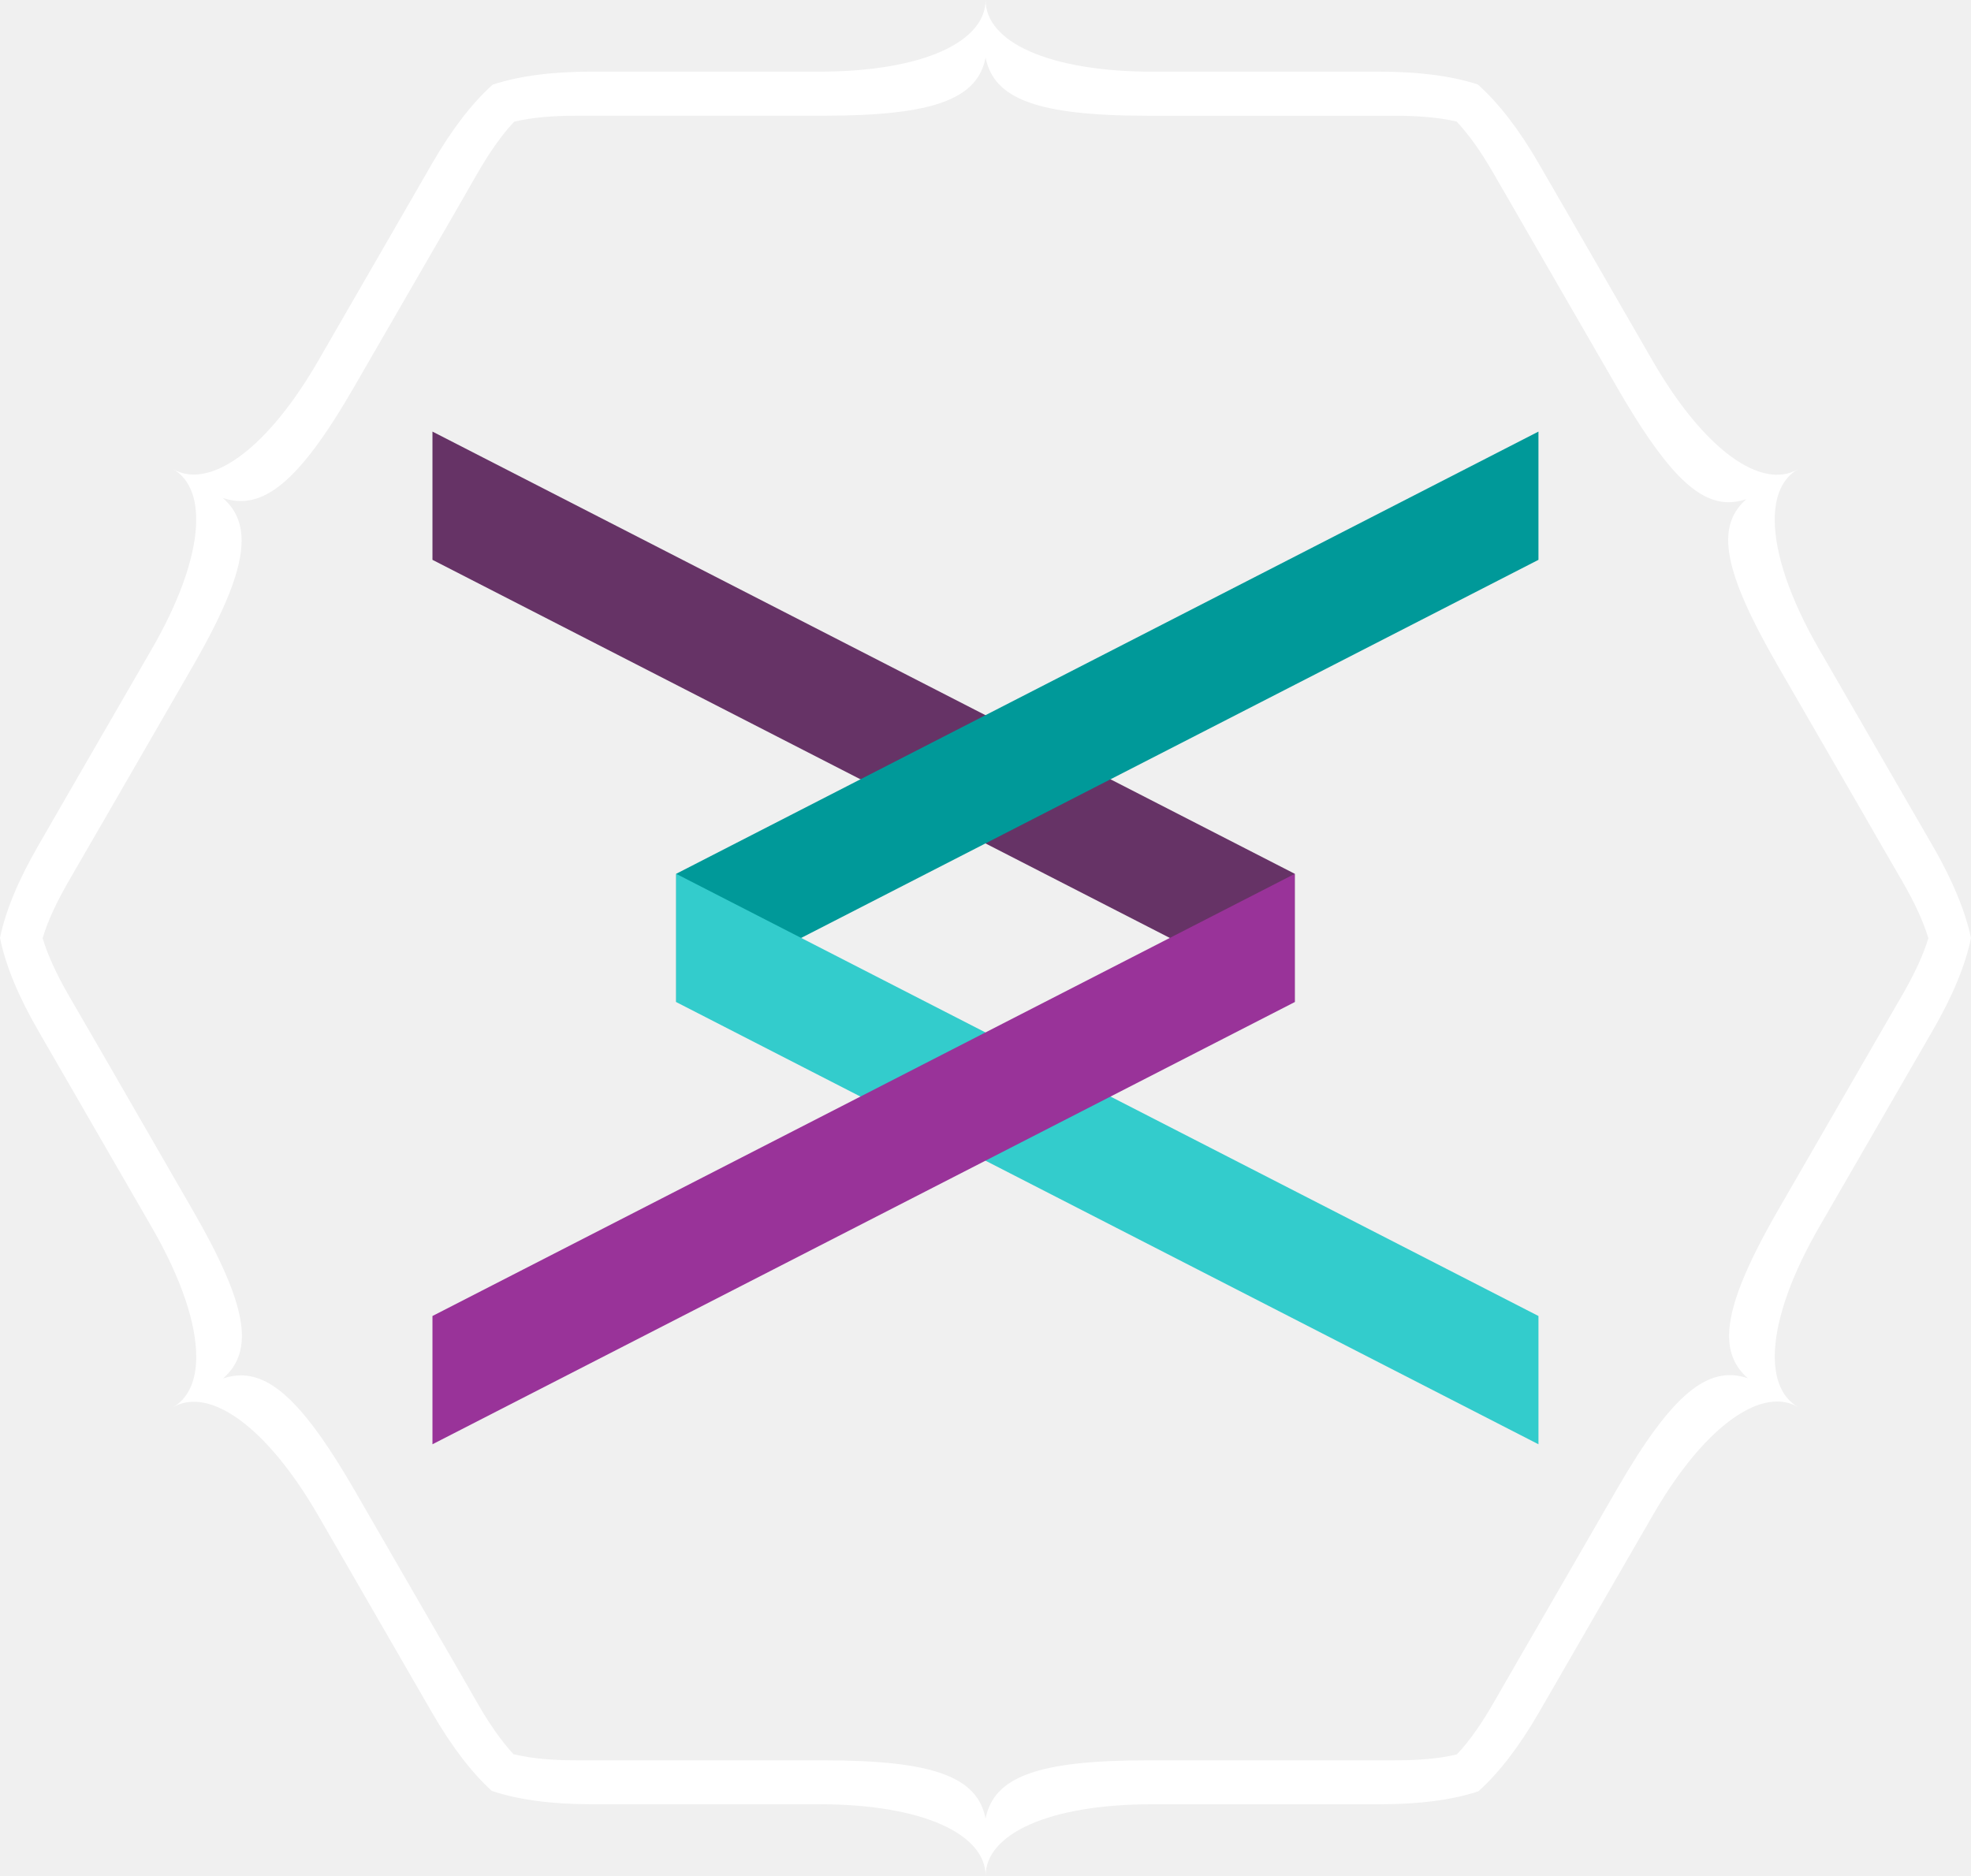
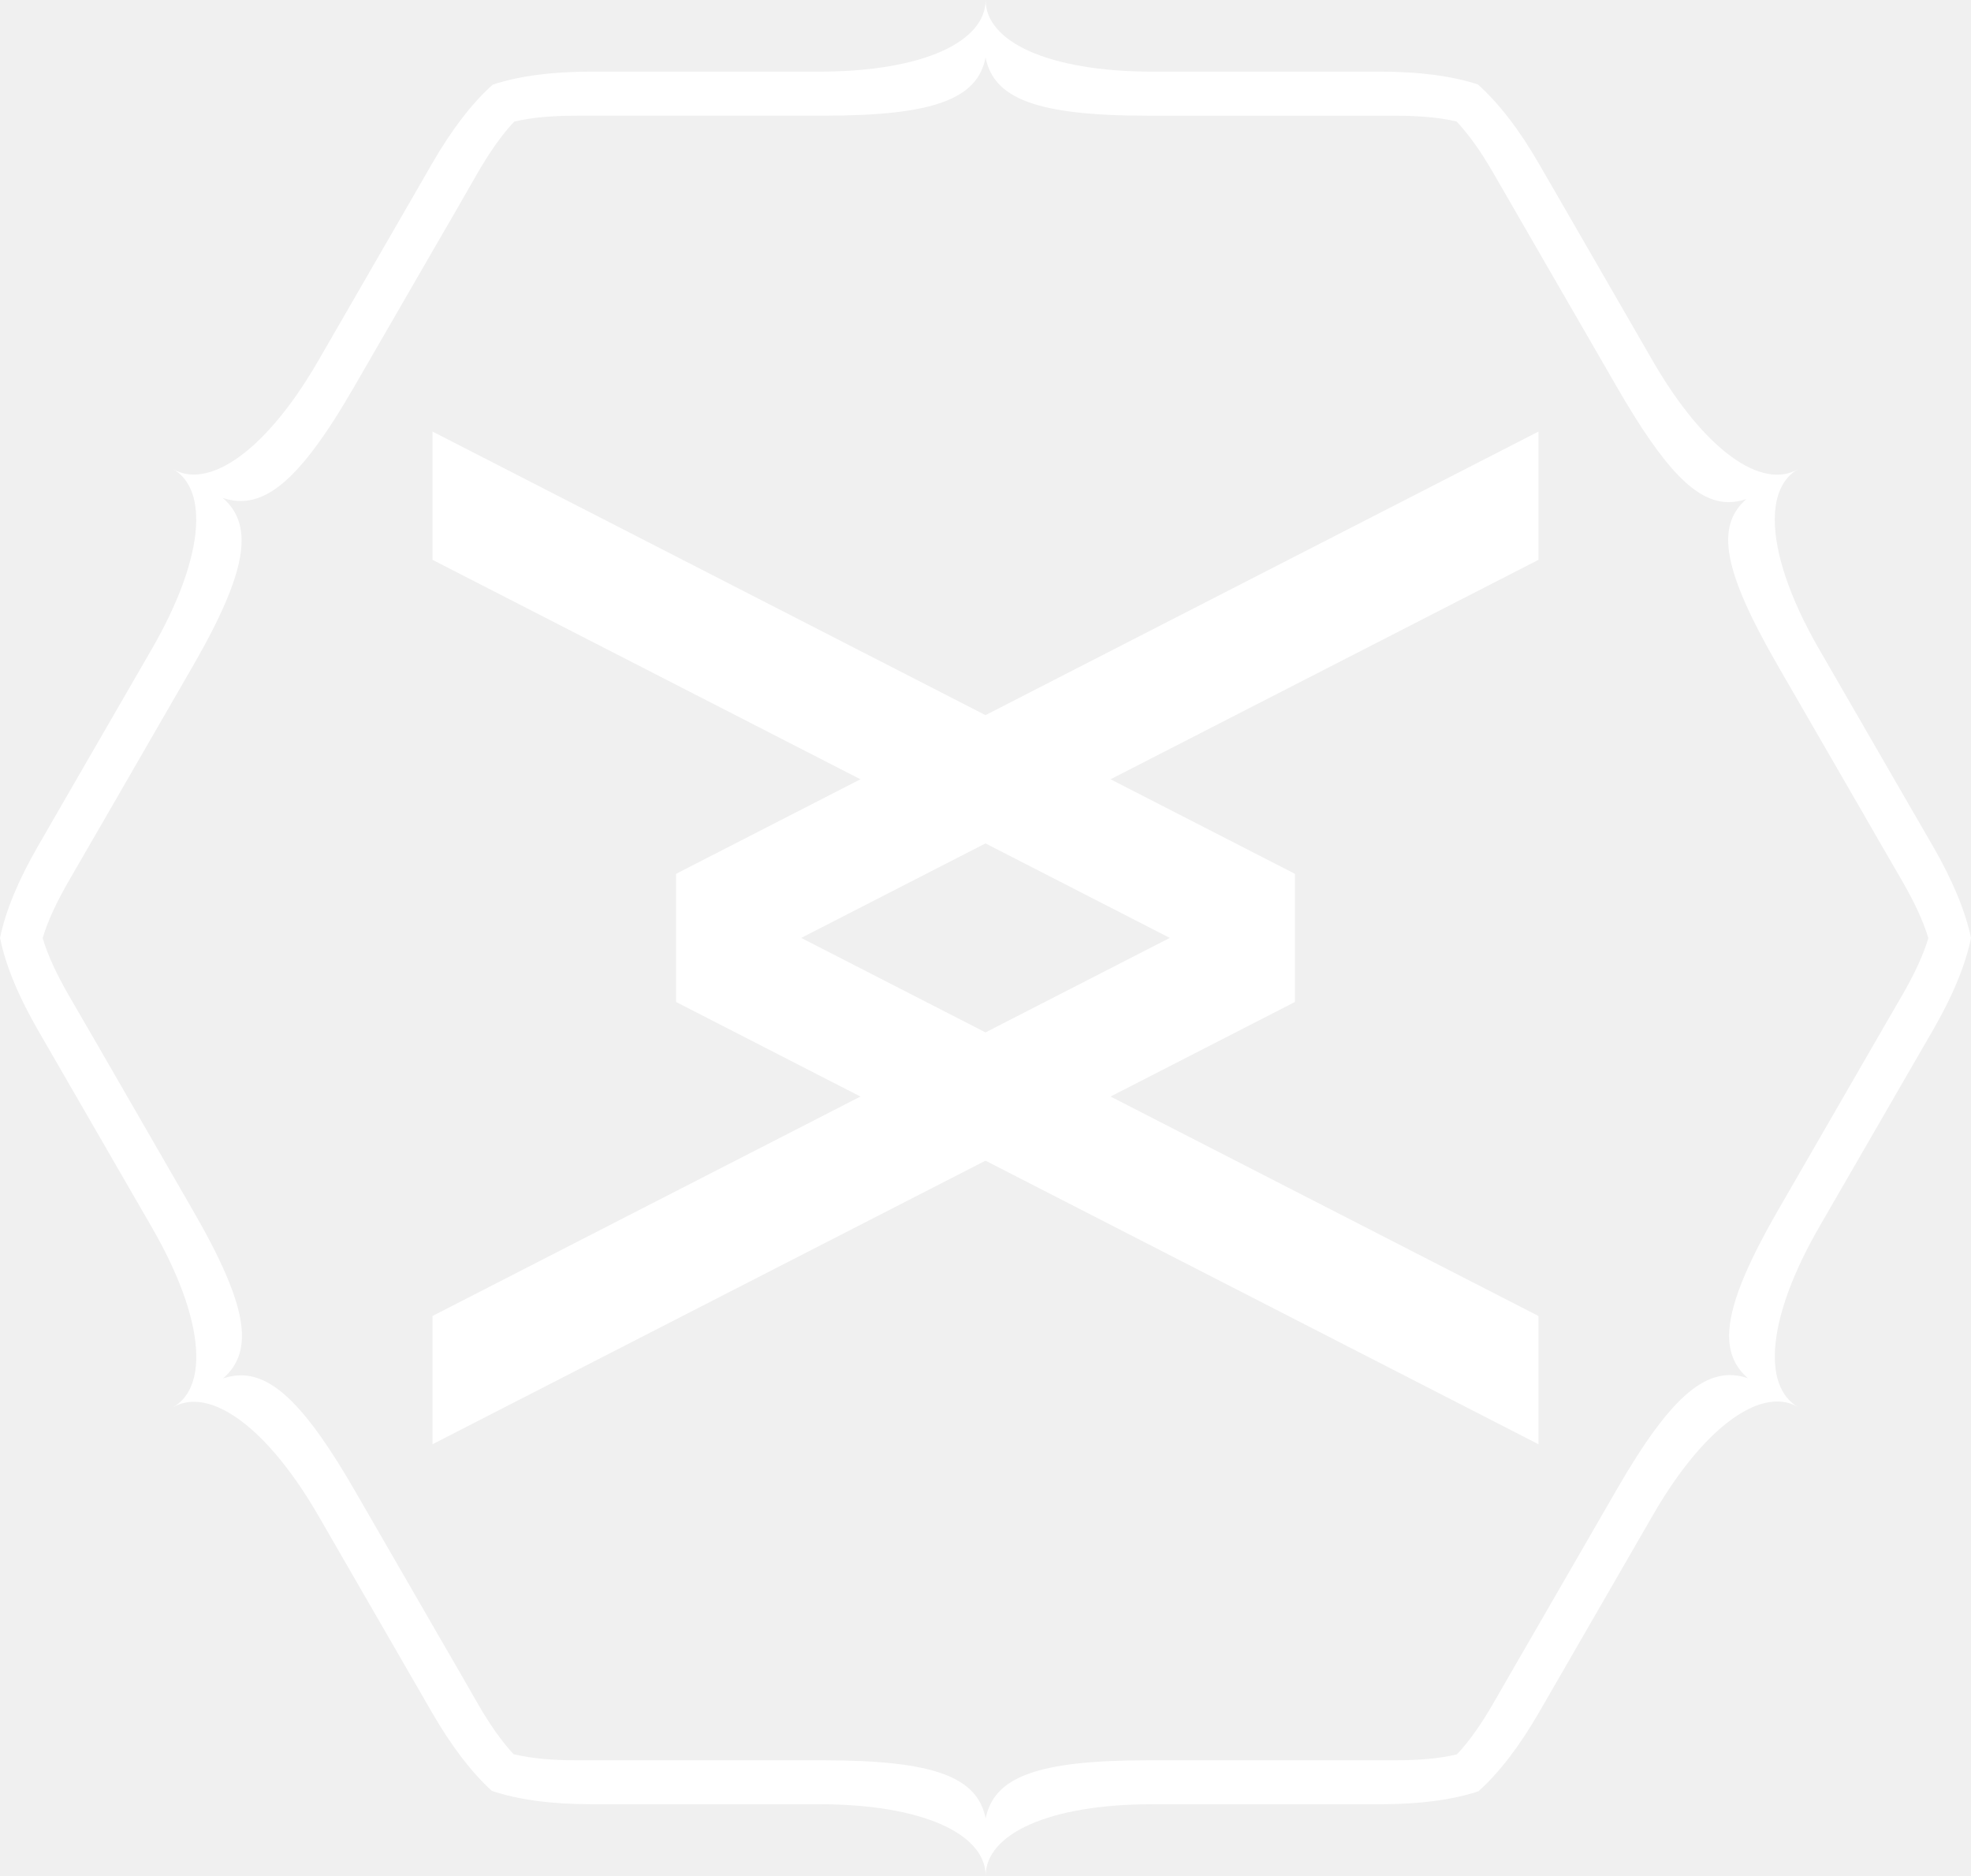
- <svg xmlns="http://www.w3.org/2000/svg" version="1.1" id="Layer_1" x="0px" y="0px" width="72.849px" height="69.349px" viewBox="0 0 72.849 69.349" enable-background="new 0 0 72.849 69.349" xml:space="preserve">
+ <svg xmlns="http://www.w3.org/2000/svg" version="1.1" id="Layer_1" x="0px" y="0px" width="313.458px" height="298.396px" viewBox="0 0 313.458 298.396" enable-background="new 0 0 313.458 298.396" xml:space="preserve">
  <g id="Layer_1_1_">
    <g>
-       <path fill="#FFFFFF" d="M71.45,31.298l-0.922-1.594l-3.289-5.696c-1.108-1.919-1.644-3.581-1.644-4.794    c0-0.892,0.289-1.538,0.856-1.866c-1.334,0.77-3.443-0.676-5.369-4.009l-3.287-5.699l-0.921-1.592    c-0.722-1.25-1.476-2.231-2.254-2.926c-0.982-0.318-2.191-0.472-3.611-0.472H42.59c-1.924,0-3.465-0.281-4.527-0.749    C37.005,1.432,36.427,0.77,36.427,0c0,1.538-2.305,2.649-6.156,2.649h-8.422c-1.434,0-2.649,0.155-3.64,0.481    c-0.774,0.692-1.515,1.666-2.233,2.905l-0.911,1.58l-3.297,5.712c-1.585,2.749-3.303,4.216-4.602,4.216    c-0.276,0-0.534-0.064-0.769-0.202c1.332,0.77,1.136,3.324-0.788,6.656l-3.312,5.731l-0.899,1.562    C0.684,32.529,0.209,33.657,0,34.672c0.207,1.025,0.681,2.159,1.401,3.409l0.904,1.566l3.307,5.727    c1.106,1.917,1.641,3.571,1.641,4.782c0,0.893-0.291,1.539-0.857,1.866c1.334-0.77,3.449,0.683,5.375,4.019l3.296,5.71    l0.914,1.583c0.707,1.218,1.438,2.18,2.196,2.873c0.997,0.332,2.224,0.492,3.672,0.492h8.422c1.924,0,3.465,0.279,4.525,0.749    c1.057,0.472,1.633,1.132,1.633,1.901c0-1.541,2.31-2.649,6.161-2.649h8.42c1.432,0,2.648-0.153,3.633-0.479    c0.771-0.693,1.513-1.666,2.229-2.9l0.925-1.602l3.284-5.691c1.585-2.75,3.3-4.216,4.602-4.216c0.276,0,0.535,0.067,0.77,0.202    c-1.332-0.77-1.139-3.321,0.786-6.654l3.286-5.691l0.924-1.599c0.716-1.244,1.191-2.375,1.4-3.396    C72.632,33.662,72.163,32.537,71.45,31.298z M70.304,36.794l-0.883,1.525l-0.489,0.848l-3.189,5.527    c-1.254,2.175-1.835,3.644-1.835,4.688c0,0.669,0.24,1.171,0.692,1.569c-1.461-0.493-2.787,0.546-4.851,4.123l-3.187,5.52    l-0.492,0.85l-0.878,1.525c-0.435,0.753-0.878,1.395-1.346,1.887l-0.003,0.002c-0.655,0.158-1.431,0.218-2.307,0.218h-9.116    c-2.061,0-3.489,0.158-4.431,0.507c-0.944,0.349-1.409,0.885-1.562,1.643c-0.3-1.514-1.861-2.15-5.991-2.15H21.32    c-0.871,0-1.645-0.061-2.3-0.217c-0.012-0.002-0.023-0.005-0.035-0.006h-0.002c-0.456-0.49-0.895-1.125-1.325-1.872l-0.864-1.504    l-0.514-0.885L13.1,55.084c-1.748-3.026-2.97-4.239-4.193-4.239c-0.216,0-0.439,0.038-0.663,0.114    c1.162-1.021,0.93-2.678-1.139-6.252l-3.195-5.543l-0.5-0.864l-0.865-1.492C2.11,36.05,1.772,35.341,1.58,34.695    c-0.002-0.005-0.002-0.009-0.004-0.015c0.192-0.65,0.53-1.357,0.967-2.114l0.853-1.476l0.516-0.89l3.191-5.531    c1.252-2.168,1.827-3.635,1.827-4.683c0-0.679-0.24-1.181-0.697-1.578c1.461,0.49,2.8-0.539,4.862-4.116l3.196-5.531l0.501-0.865    l0.862-1.503c0.439-0.757,0.886-1.404,1.353-1.896c0.658-0.158,1.44-0.219,2.314-0.219h9.118c2.064,0,3.486-0.158,4.43-0.508    c0.946-0.349,1.411-0.886,1.559-1.643c0.302,1.513,1.867,2.152,5.996,2.152h9.116c0.867,0,1.642,0.061,2.296,0.214l0.002,0.002    c0.467,0.495,0.92,1.144,1.36,1.911l0.875,1.513l0.485,0.844l3.2,5.541c1.75,3.035,2.929,4.263,4.134,4.263    c0.221,0,0.435-0.04,0.655-0.114c-1.157,1.016-0.864,2.654,1.202,6.229l3.189,5.522l0.495,0.862l0.876,1.513    c0.436,0.755,0.772,1.459,0.965,2.105C71.078,35.328,70.741,36.037,70.304,36.794z" />
+       <path fill="#FFFFFF" d="M307.442,134.668l-3.969-6.86l-14.15-24.51c-4.77-8.26-7.07-15.41-7.07-20.63c0-3.84,1.24-6.62,3.684-8.03    c-5.74,3.31-14.818-2.91-23.104-17.25l-14.146-24.521l-3.961-6.85c-3.107-5.38-6.354-9.6-9.699-12.59    c-4.229-1.37-9.43-2.03-15.541-2.03h-36.22c-8.28,0-14.909-1.21-19.479-3.22c-4.552-2.021-7.042-4.87-7.042-8.18    c0,6.619-9.92,11.399-26.489,11.399h-36.24c-6.17,0-11.399,0.67-15.659,2.07c-3.33,2.979-6.521,7.17-9.611,12.5l-3.92,6.8    l-14.189,24.58c-6.82,11.83-14.21,18.14-19.8,18.14c-1.19,0-2.3-0.279-3.31-0.87c5.729,3.311,4.89,14.301-3.391,28.641    l-14.25,24.66l-3.87,6.72c-3.069,5.33-5.11,10.18-6.01,14.55c0.89,4.41,2.931,9.29,6.03,14.67l3.89,6.74l14.229,24.64    c4.761,8.25,7.061,15.369,7.061,20.58c0,3.84-1.25,6.619-3.689,8.029c5.739-3.312,14.84,2.938,23.129,17.291l14.181,24.567    l3.93,6.812c3.04,5.239,6.19,9.379,9.45,12.357c4.29,1.432,9.57,2.12,15.8,2.12h36.24c8.28,0,14.91,1.2,19.472,3.222    c4.549,2.028,7.028,4.87,7.028,8.18c0-6.629,9.94-11.398,26.511-11.398h36.229c6.16,0,11.393-0.658,15.631-2.061    c3.32-2.979,6.512-7.17,9.592-12.479l3.979-6.892l14.129-24.488c6.82-11.83,14.201-18.141,19.801-18.141    c1.189,0,2.303,0.289,3.312,0.869c-5.729-3.311-4.898-14.289,3.381-28.63l14.141-24.49l3.979-6.88    c3.08-5.35,5.121-10.22,6.021-14.61C312.532,144.838,310.512,139.998,307.442,134.668z M302.512,158.317l-3.799,6.561    l-2.104,3.649l-13.721,23.781c-5.398,9.358-7.898,15.68-7.898,20.17c0,2.879,1.029,5.039,2.979,6.75    c-6.289-2.121-11.99,2.351-20.869,17.739l-13.711,23.75l-2.119,3.659l-3.779,6.562c-1.869,3.24-3.777,6-5.789,8.119l-0.012,0.01    c-2.818,0.681-6.158,0.939-9.93,0.939H182.54c-8.869,0-15.012,0.682-19.068,2.182c-4.062,1.5-6.062,3.81-6.721,7.068    c-1.289-6.512-8.01-9.25-25.779-9.25h-39.23c-3.75,0-7.079-0.262-9.899-0.932c-0.05-0.012-0.101-0.021-0.149-0.028h-0.01    c-1.961-2.108-3.851-4.842-5.701-8.052l-3.72-6.471l-2.21-3.811l-13.68-23.699c-7.52-13.021-12.78-18.24-18.04-18.24    c-0.931,0-1.89,0.16-2.851,0.49c5-4.392,4-11.521-4.899-26.899l-13.75-23.85l-2.149-3.72l-3.721-6.42    c-1.88-3.261-3.33-6.311-4.16-9.09c-0.01-0.021-0.01-0.04-0.02-0.061c0.83-2.8,2.279-5.84,4.16-9.1l3.67-6.351l2.22-3.83    l13.729-23.8c5.391-9.33,7.86-15.64,7.86-20.149c0-2.92-1.03-5.08-3-6.79c6.29,2.109,12.05-2.32,20.92-17.71l13.75-23.801    l2.16-3.72l3.71-6.47c1.891-3.26,3.811-6.04,5.82-8.16c2.83-0.68,6.199-0.94,9.959-0.94h39.23c8.881,0,15-0.68,19.061-2.189    c4.07-1.5,6.07-3.811,6.709-7.07c1.299,6.51,8.031,9.26,25.799,9.26h39.223c3.729,0,7.062,0.261,9.881,0.92l0.01,0.011    c2.012,2.13,3.959,4.92,5.852,8.22l3.762,6.51l2.09,3.63l13.77,23.841c7.529,13.06,12.604,18.34,17.789,18.34    c0.951,0,1.871-0.17,2.82-0.49c-4.979,4.37-3.719,11.42,5.17,26.8l13.721,23.76l2.131,3.71l3.771,6.511    c1.871,3.25,3.32,6.279,4.148,9.06C305.842,152.008,304.393,155.057,302.512,158.317z" />
    </g>
  </g>
  <g id="Layer_2">
</g>
-   <polyline fill="#663366" points="47.854,37.042 47.854,32.302 15.984,15.955 15.984,20.696 " />
-   <polyline fill="#009999" points="24.993,37.042 24.993,32.302 56.862,15.955 56.862,20.696 " />
-   <polyline fill="#33CCCC" points="24.993,32.305 24.993,37.045 56.862,53.392 56.862,48.65 " />
-   <polyline fill="#993399" points="47.854,32.305 47.854,37.045 15.984,53.392 15.984,48.65 " />
+   <polyline fill="#FFFFFF" points="205.913,159.386 205.913,138.985 68.782,68.647 68.782,89.049 " />
+   <polyline fill="#FFFFFF" points="107.545,159.386 107.545,138.985 244.672,68.647 244.672,89.049 " />
+   <polyline fill="#FFFFFF" points="107.545,138.998 107.545,159.397 244.672,229.733 244.672,209.333 " />
+   <polyline fill="#FFFFFF" points="205.913,138.998 205.913,159.397 68.782,229.733 68.782,209.333 " />
</svg>
